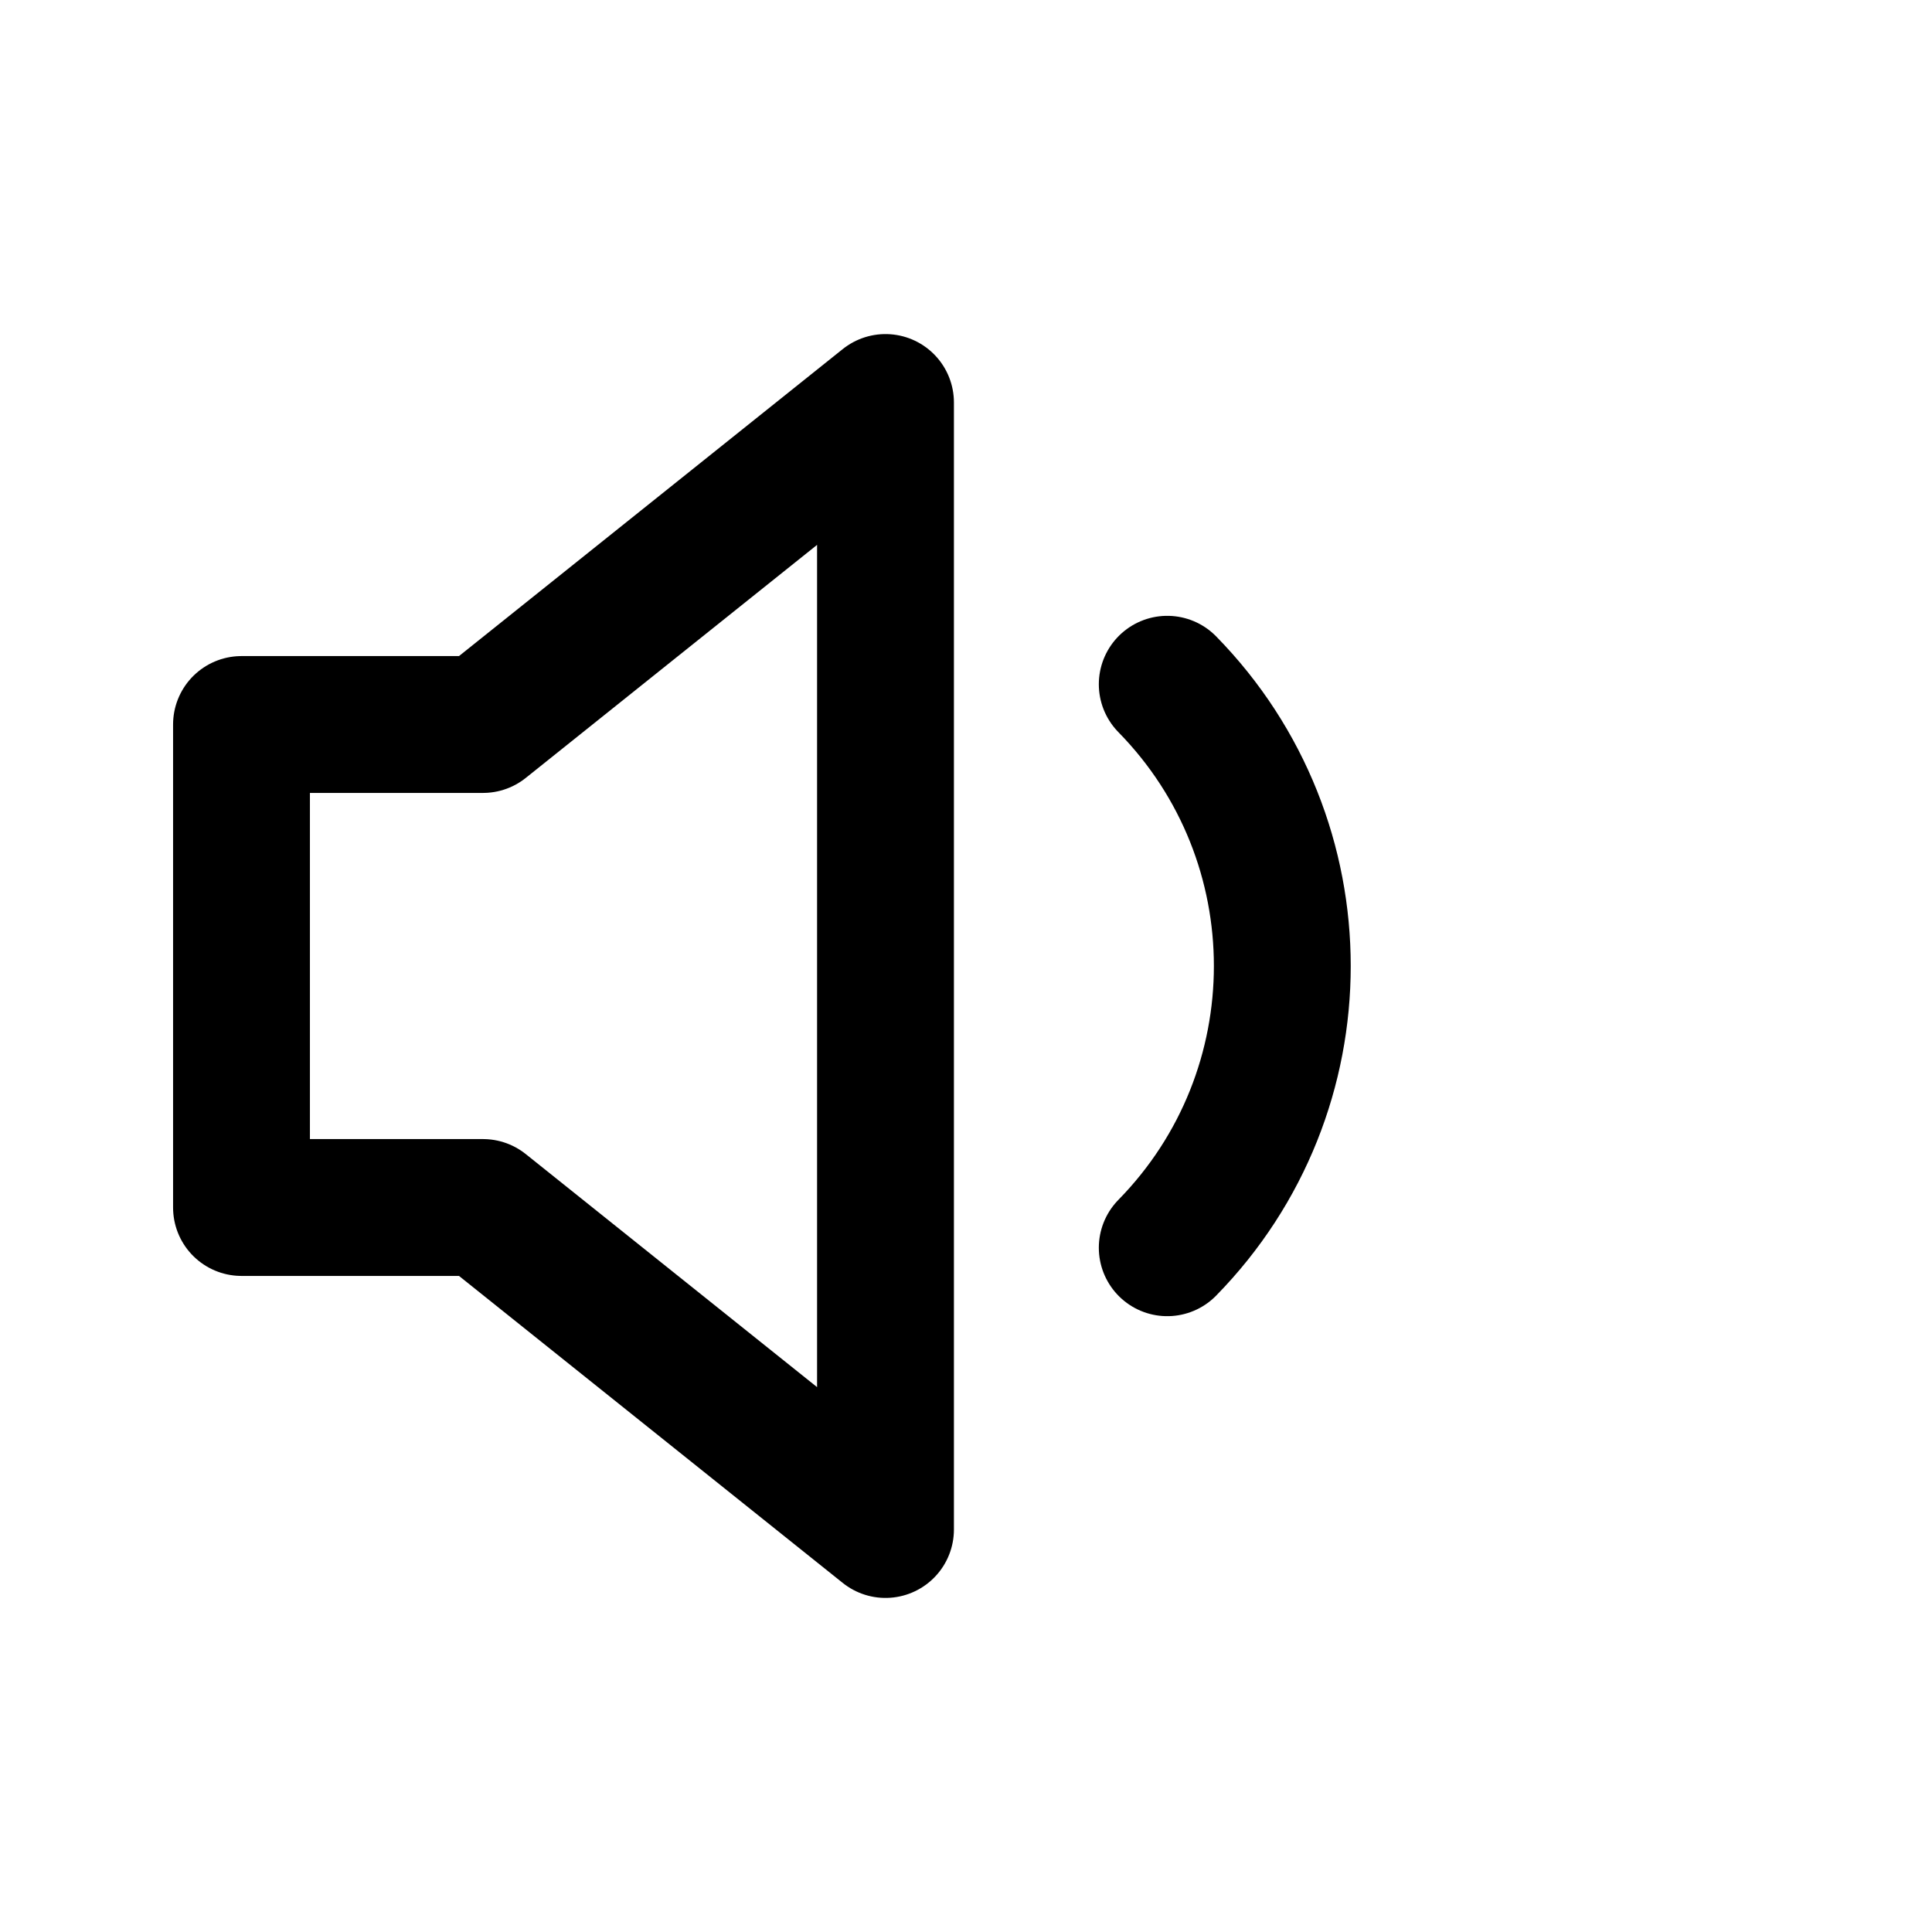
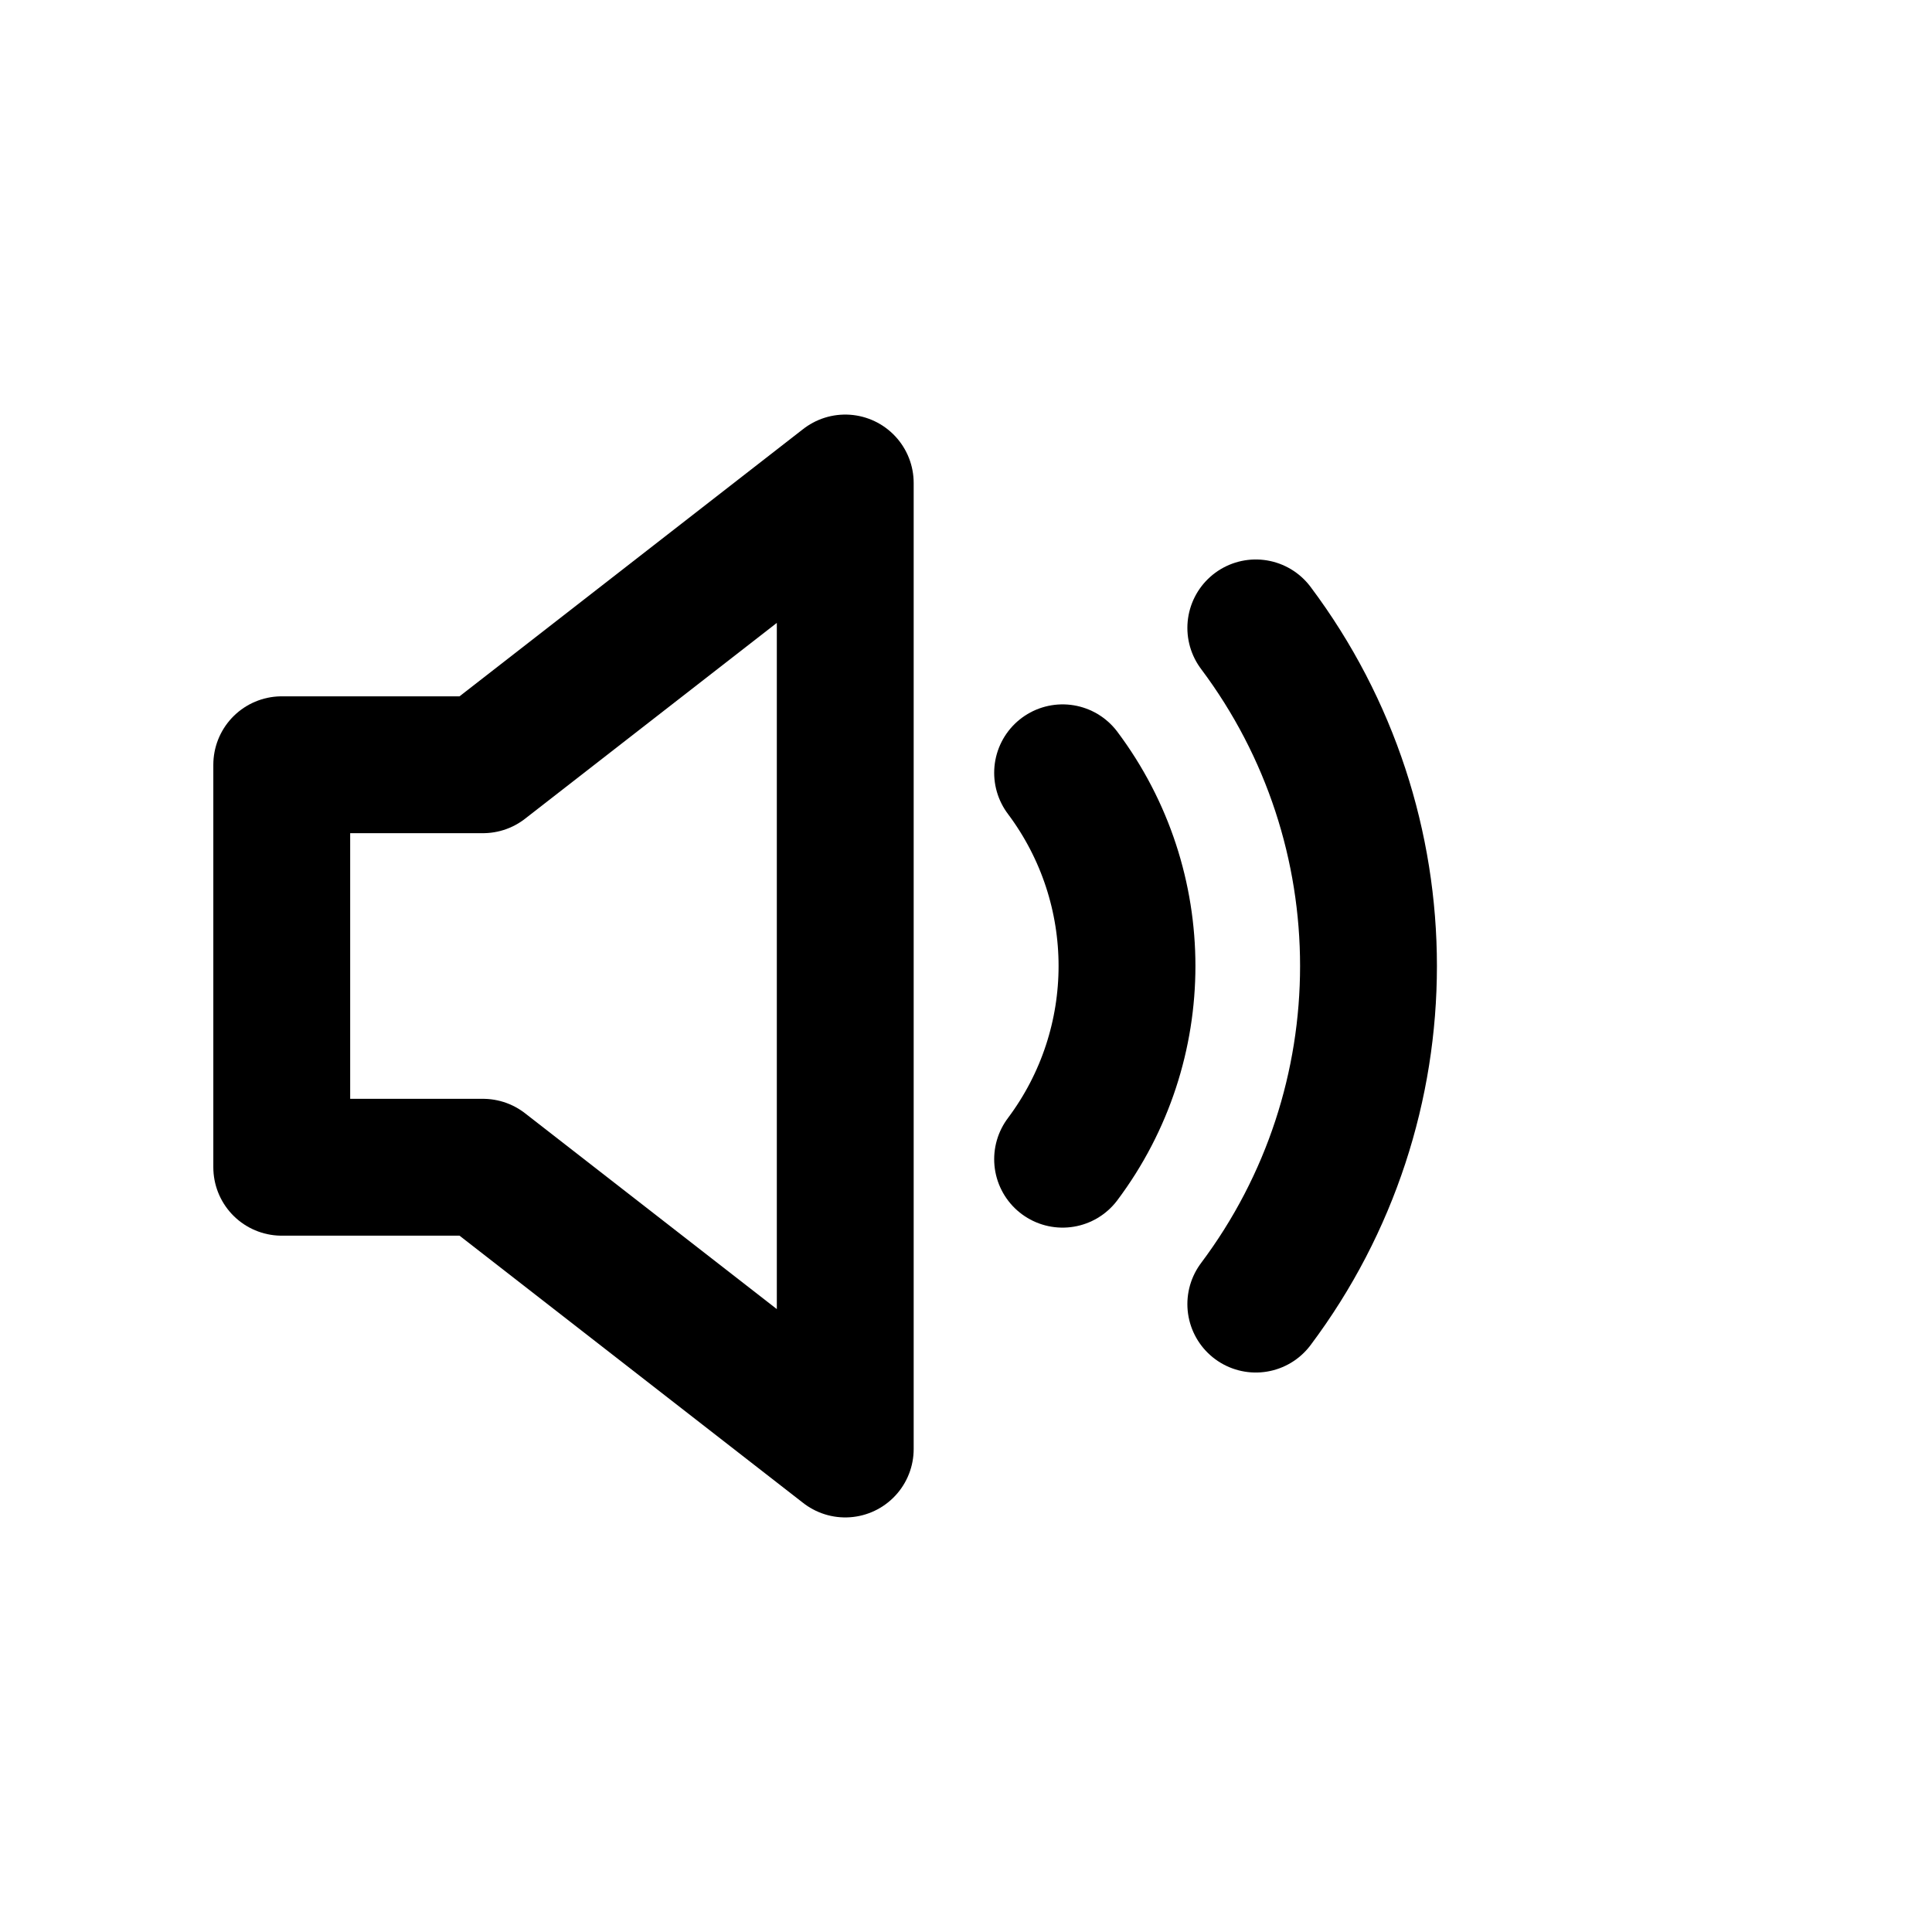
<svg xmlns="http://www.w3.org/2000/svg" viewBox="0 0 24 24">
  <g fill="none" stroke="currentColor" stroke-width="1.7" stroke-linecap="round" stroke-linejoin="round">
-     <path d="M11 5 6 9H3v6h3l5 4V5Z" />
-     <path d="M14.5 8.5a5 5 0 0 1 0 7" />
+     <path d="M10.5 6 6 9.5H3.5v5H6l4.5 3.5V6Z" />
+     <path d="M13.2 9.6a4 4 0 0 1 0 4.8" />
+     <path d="M15.6 7.8a7 7 0 0 1 0 8.4" />
  </g>
</svg>
